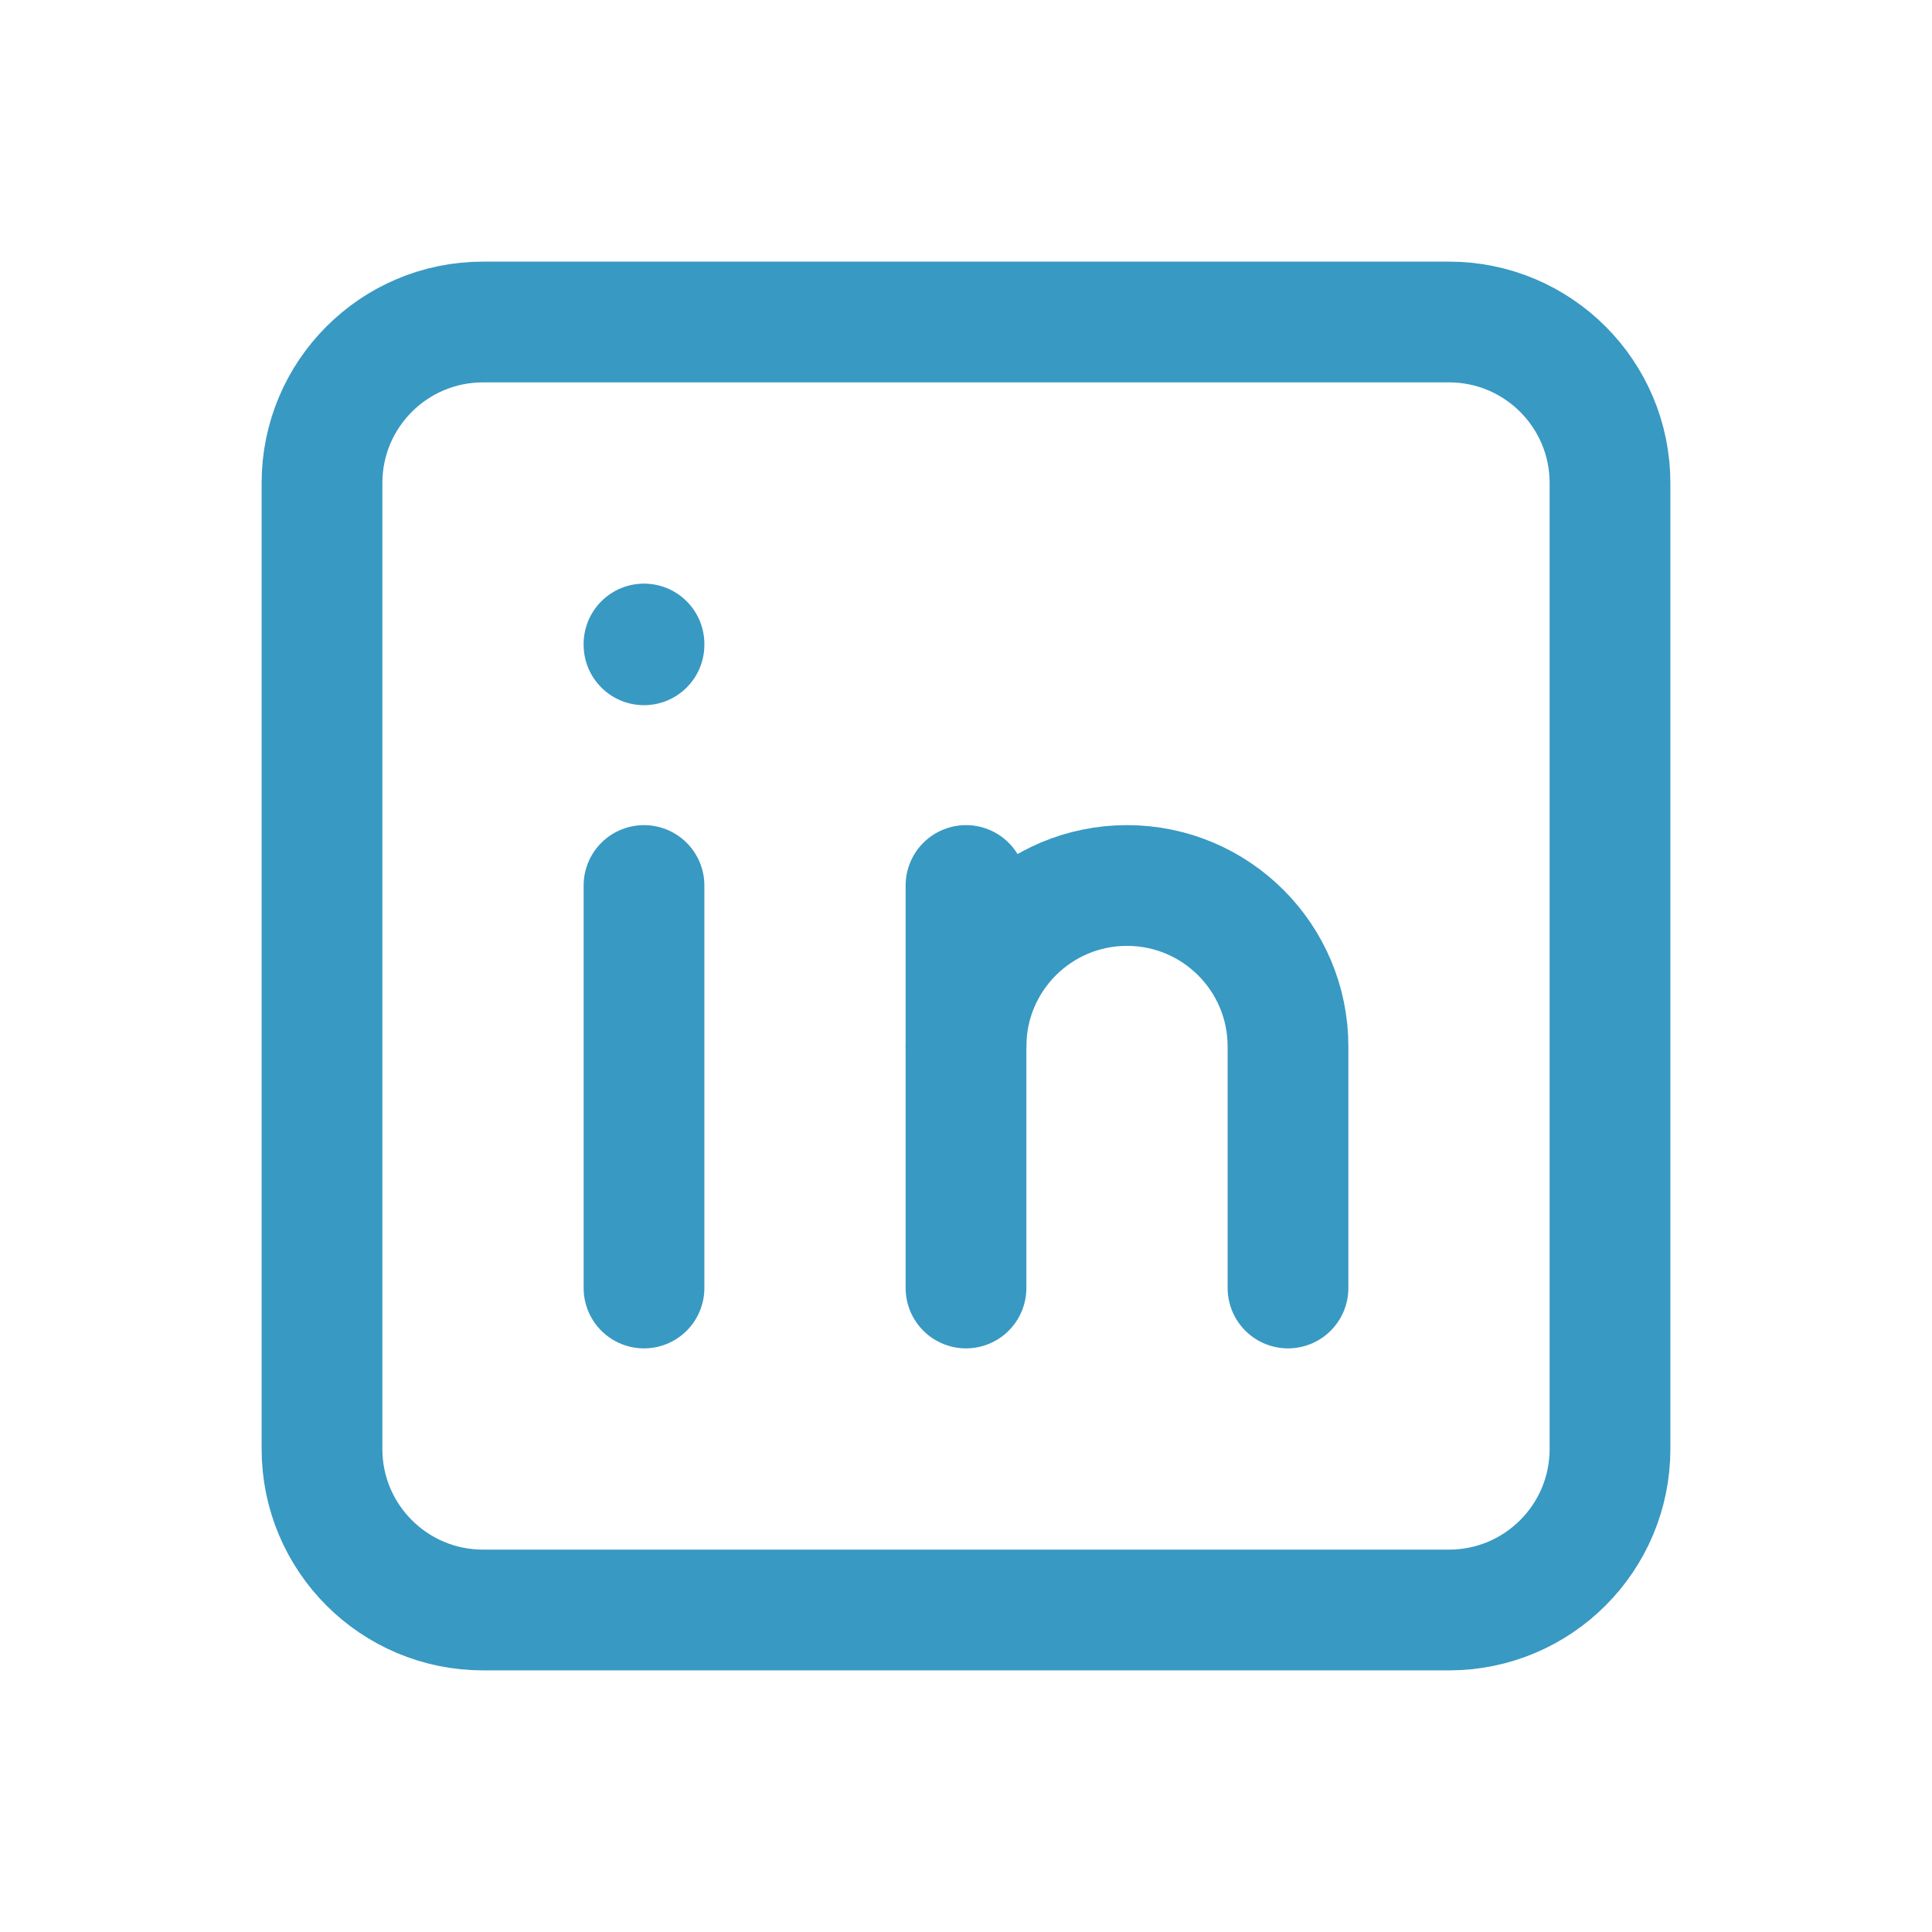
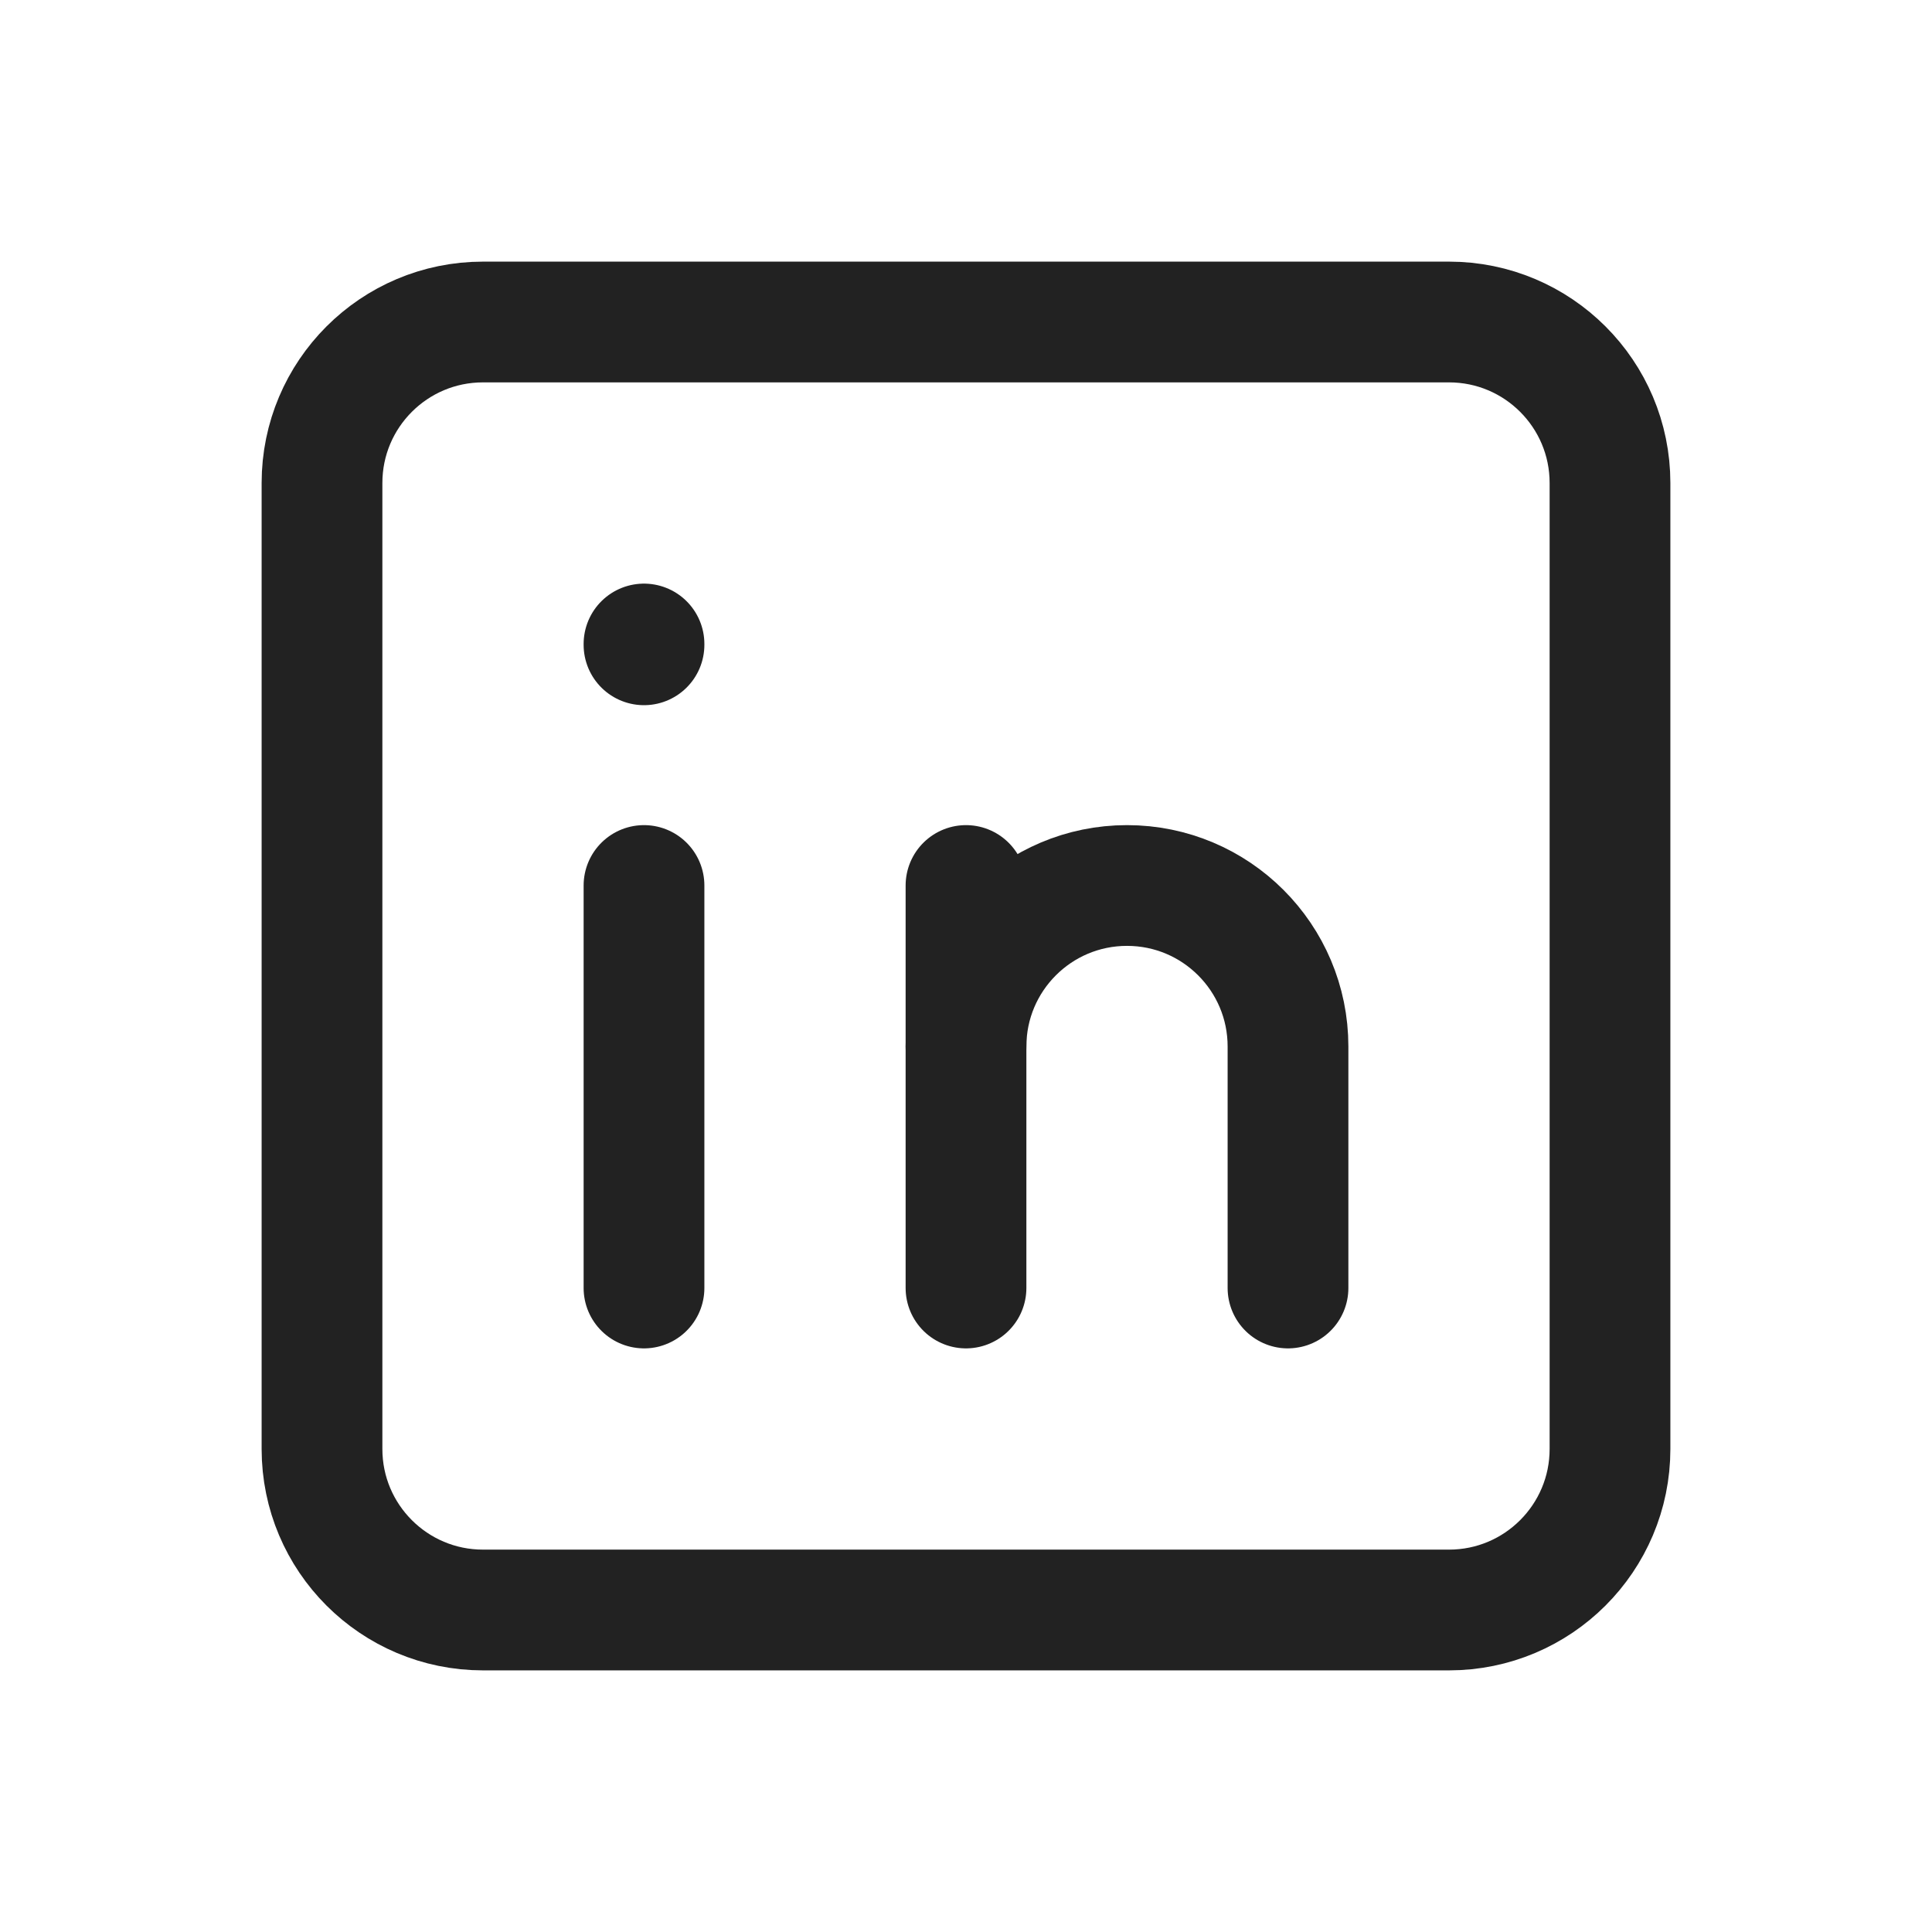
- <svg xmlns="http://www.w3.org/2000/svg" class="icon icon-tabler icon-tabler-brand-linkedin" width="52" height="52" viewBox="0 0 24 24" stroke-width="1.5" stroke="#3899c3" fill="none" stroke-linecap="round" stroke-linejoin="round">
+ <svg xmlns="http://www.w3.org/2000/svg" class="icon icon-tabler icon-tabler-brand-linkedin" width="52" height="52" viewBox="0 0 24 24" stroke-width="1.5" stroke="#222" fill="none" stroke-linecap="round" stroke-linejoin="round">
  <path stroke="none" d="M0 0h24v24H0z" fill="none" />
  <path d="M4 4m0 2a2 2 0 0 1 2 -2h12a2 2 0 0 1 2 2v12a2 2 0 0 1 -2 2h-12a2 2 0 0 1 -2 -2z" />
  <path d="M8 11l0 5" />
  <path d="M8 8l0 .01" />
  <path d="M12 16l0 -5" />
  <path d="M16 16v-3a2 2 0 0 0 -4 0" />
</svg>
